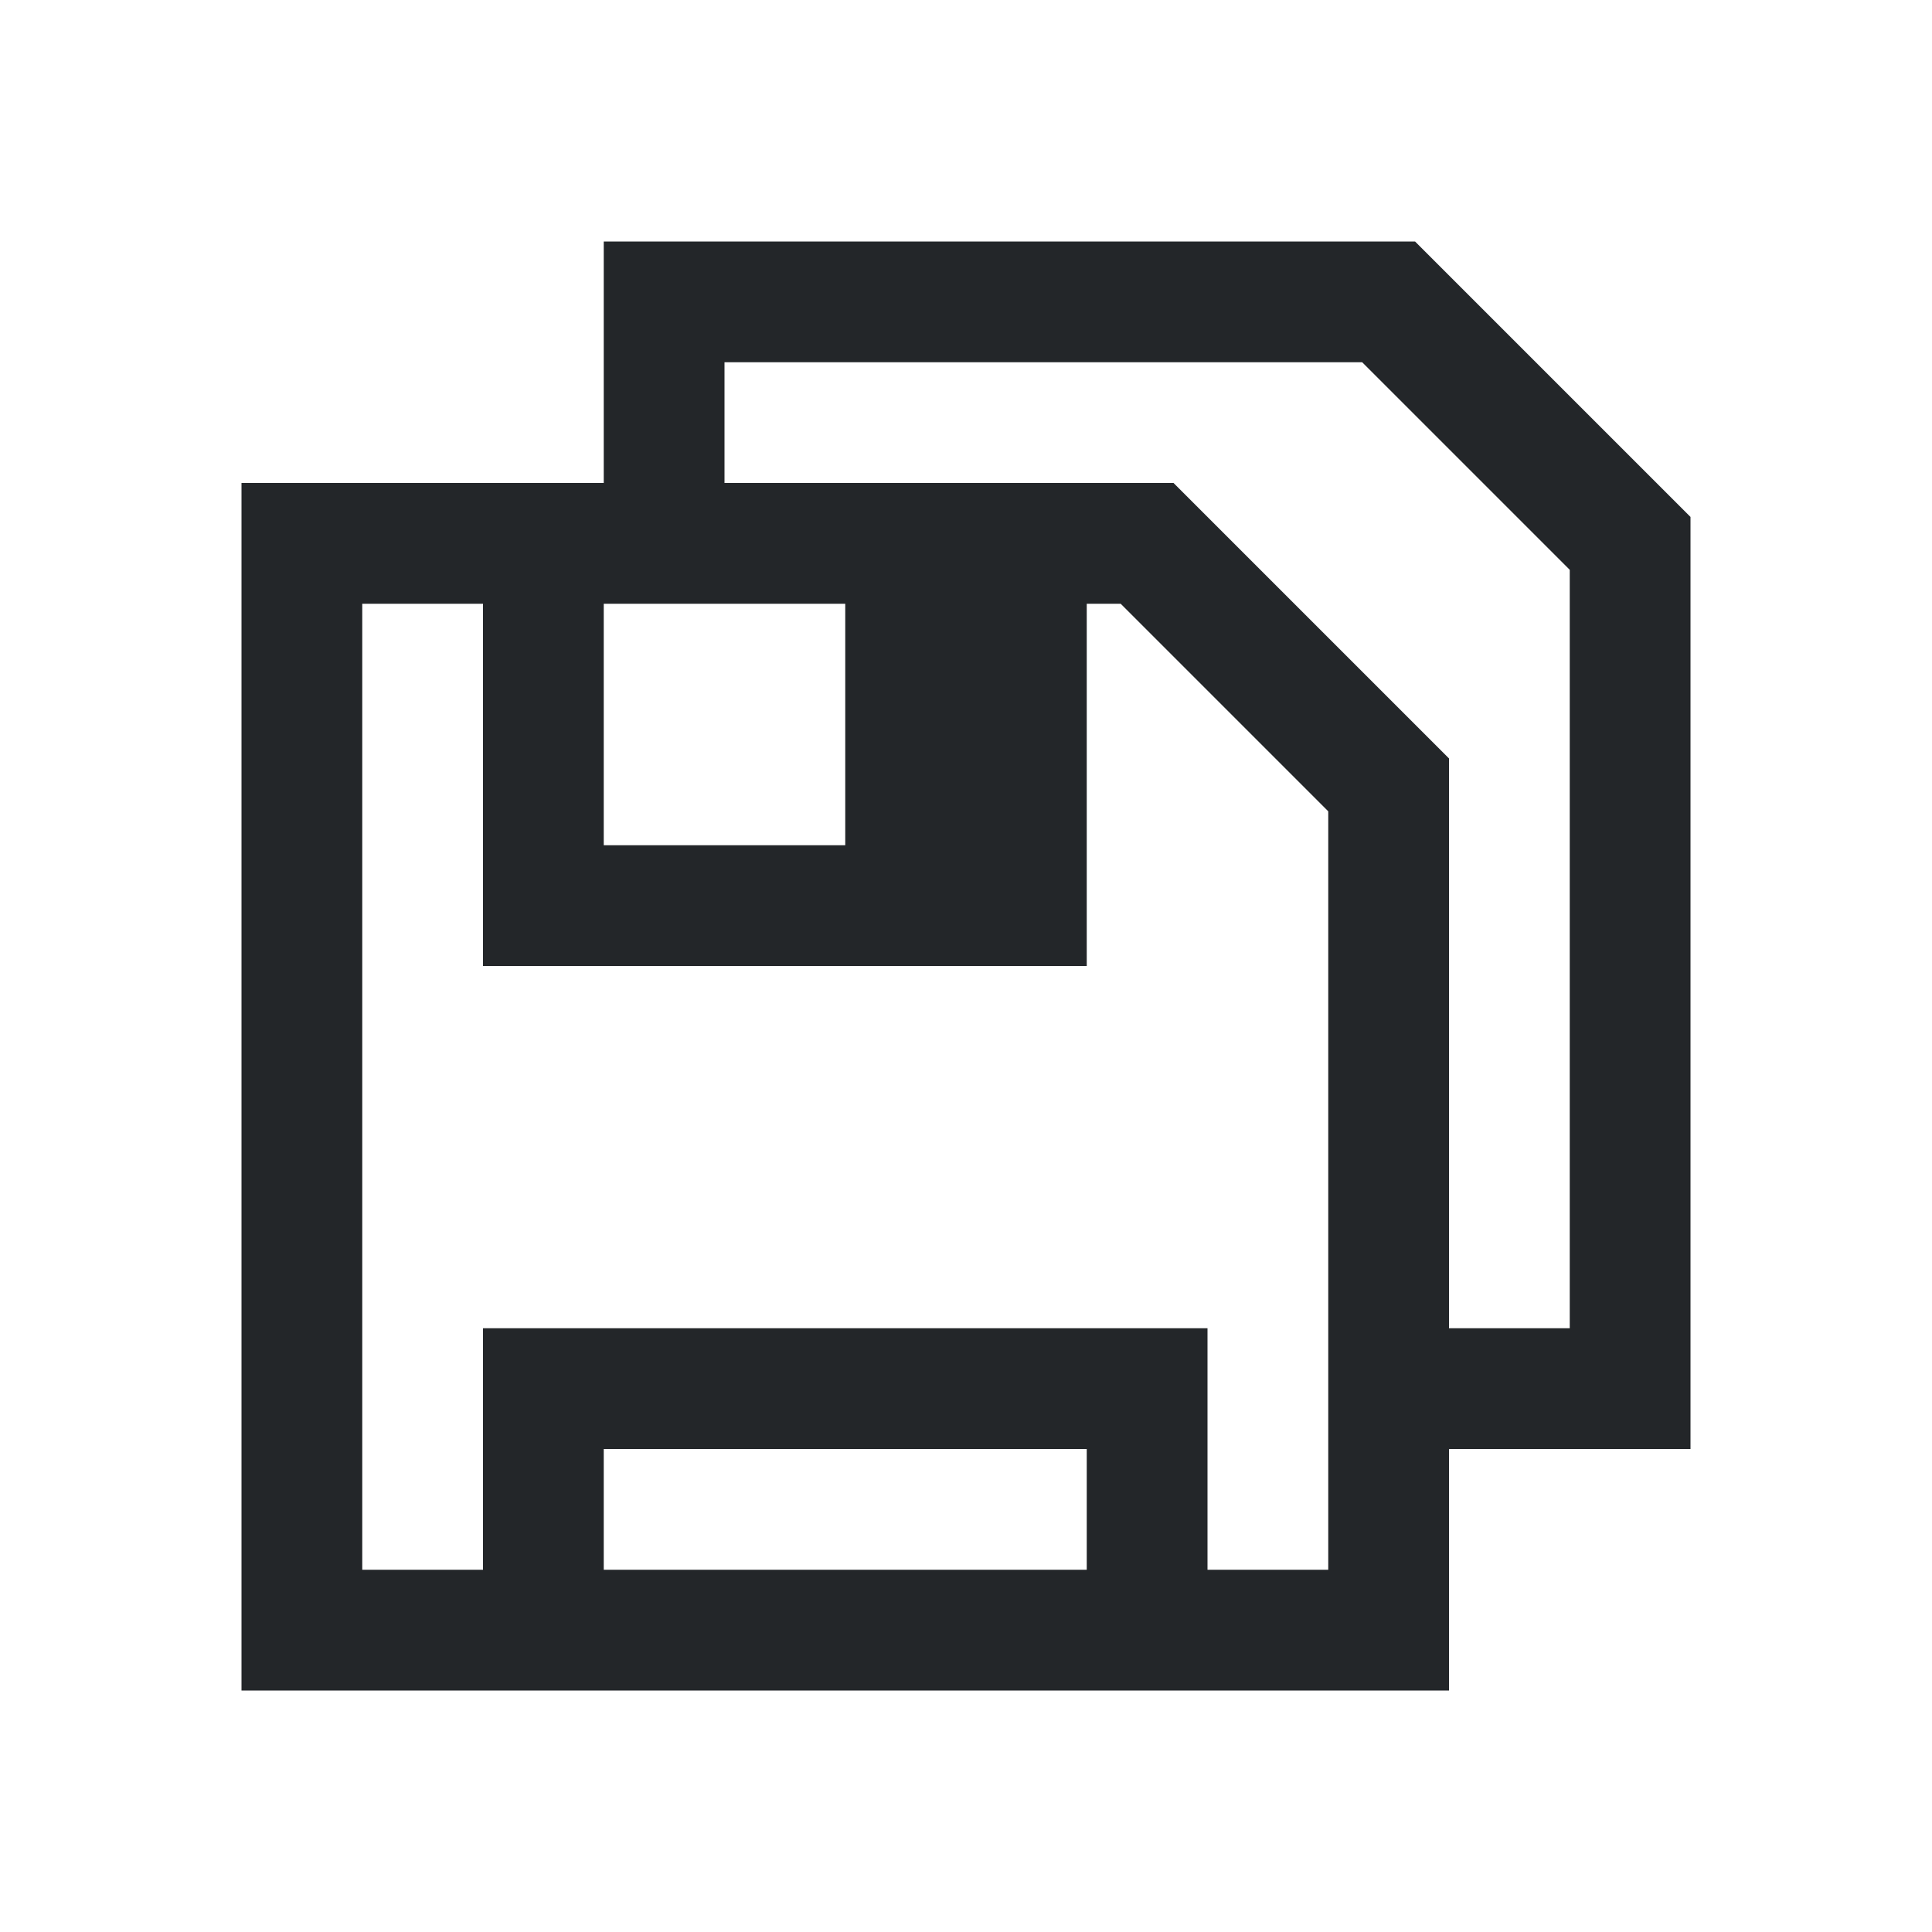
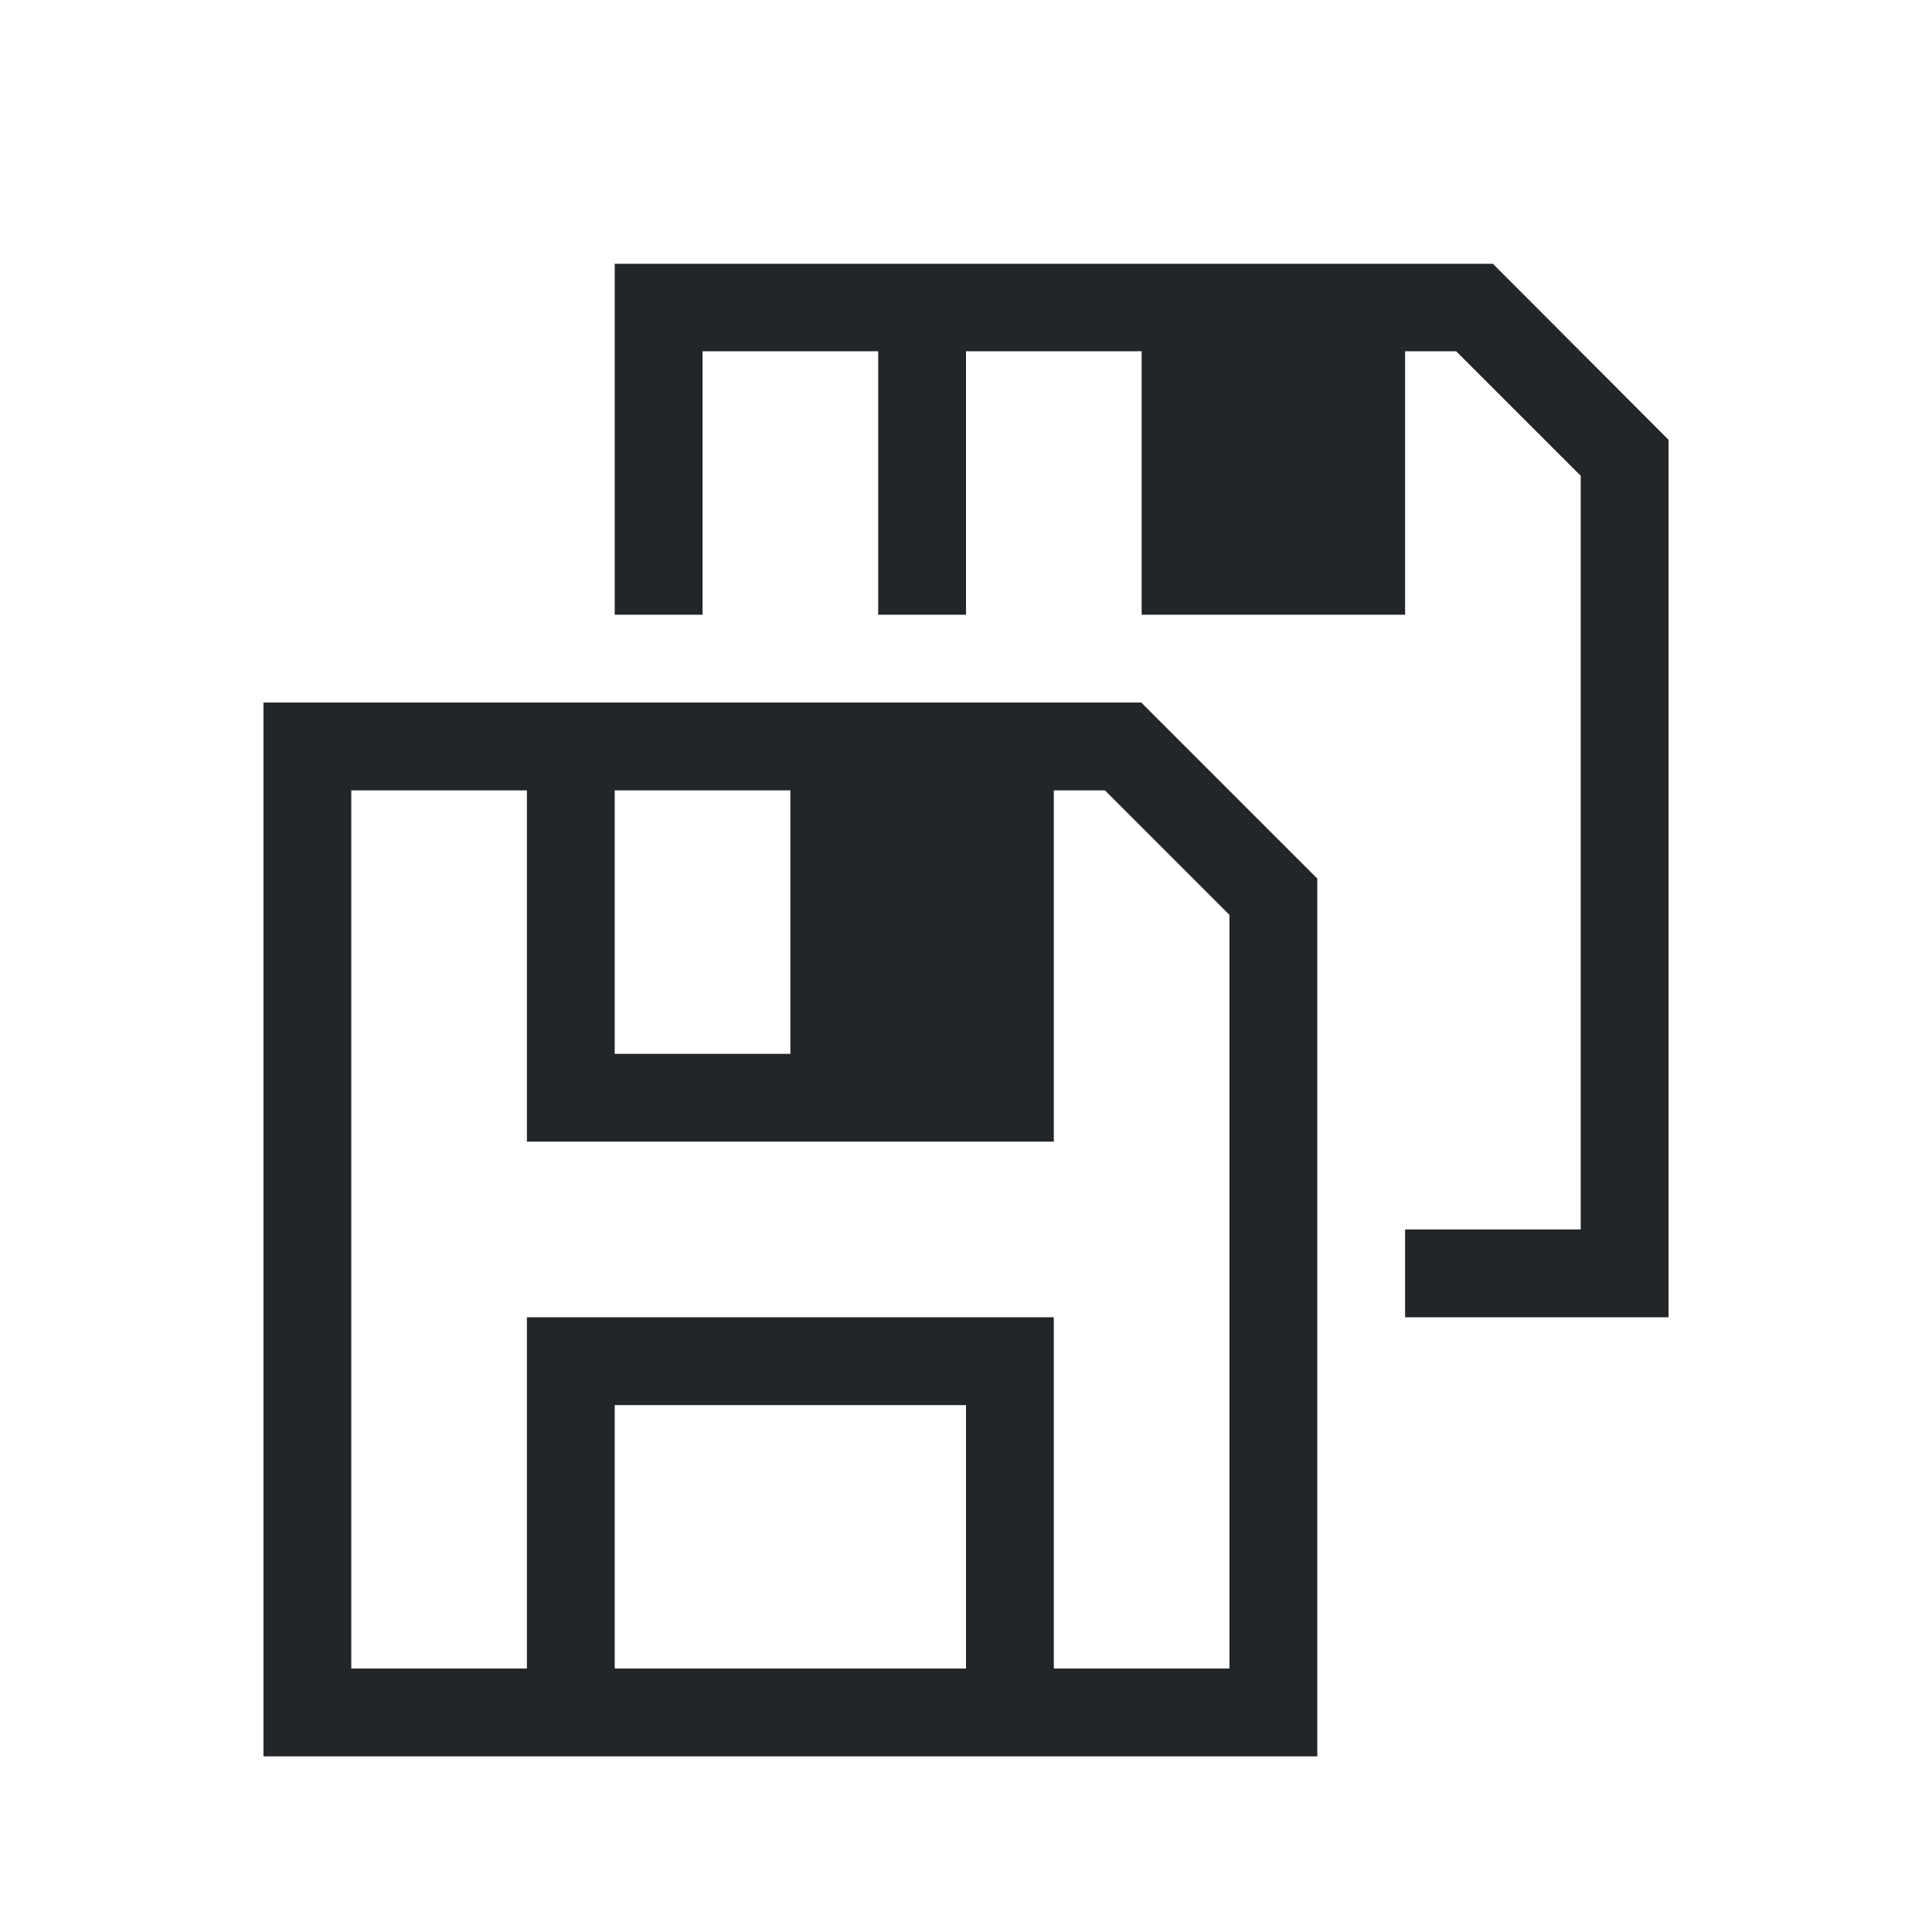
- <svg xmlns="http://www.w3.org/2000/svg" viewBox="0 0 16 16">
+ <svg xmlns="http://www.w3.org/2000/svg" viewBox="0 0 22 22">
  <defs id="defs3051">
    <style type="text/css" id="current-color-scheme">
      .ColorScheme-Text {
        color:#232629;
      }
      </style>
  </defs>
-   <path style="fill:currentColor;fill-opacity:1;stroke:none" d="M 5 2 L 5 4 L 2 4 L 2 14 L 12 14 L 12 12 L 14 12 L 14 4.281 L 11.719 2 L 11.688 2 L 11 2 C 11 2 5 2 5 2 z M 6 3 L 11.281 3 L 13 4.719 L 13 5 L 13 11 L 12 11 L 12 6.281 L 9.719 4 L 9.688 4 L 9 4 L 6 4 L 6 3 z M 3 5 L 4 5 L 4 8 L 9 8 L 9 7 L 9 5 L 9.281 5 L 11 6.719 L 11 7 L 11 13 L 10 13 L 10 11 L 4 11 L 4 13 L 3 13 L 3 5 z M 5 5 L 7 5 L 7 7 L 5 7 L 5 5 z M 5 12 L 9 12 L 9 13 L 5 13 L 5 12 z " class="ColorScheme-Text" />
+   <path style="fill:currentColor;fill-opacity:1;stroke:none" d="M 7 3.004 L 7 4 L 7 7 L 8 7 L 8 4 L 10 4 L 10 7 L 11 7 L 11 4 L 13 4 L 13 7 L 16 7 L 16 4 L 16.582 4 L 18 5.418 L 18 14 L 16 14 L 16 15 L 18 15 L 19 15 L 19 14 L 19 5.758 L 19 5.004 L 18.996 5.004 L 17 3.004 L 7 3.004 z M 3 8 L 3 9 L 3 19 L 3 20 L 4 20 L 6 20 L 7 20 L 11 20 L 12 20 L 14 20 L 15 20 L 15 19 L 15 10.758 L 15 10.004 L 15 10 L 14.996 10 L 13 8.004 L 13 8 L 3 8 z M 4 9 L 6 9 L 6 12 L 6 13 L 12 13 L 12 12 L 12 9 L 12.582 9 L 14 10.418 L 14 19 L 12 19 L 12 15 L 6 15 L 6 16 L 6 19 L 4 19 L 4 9 z M 7 9 L 9 9 L 9 12 L 7 12 L 7 9 z M 7 16 L 11 16 L 11 19 L 7 19 L 7 16 z " class="ColorScheme-Text" />
</svg>
